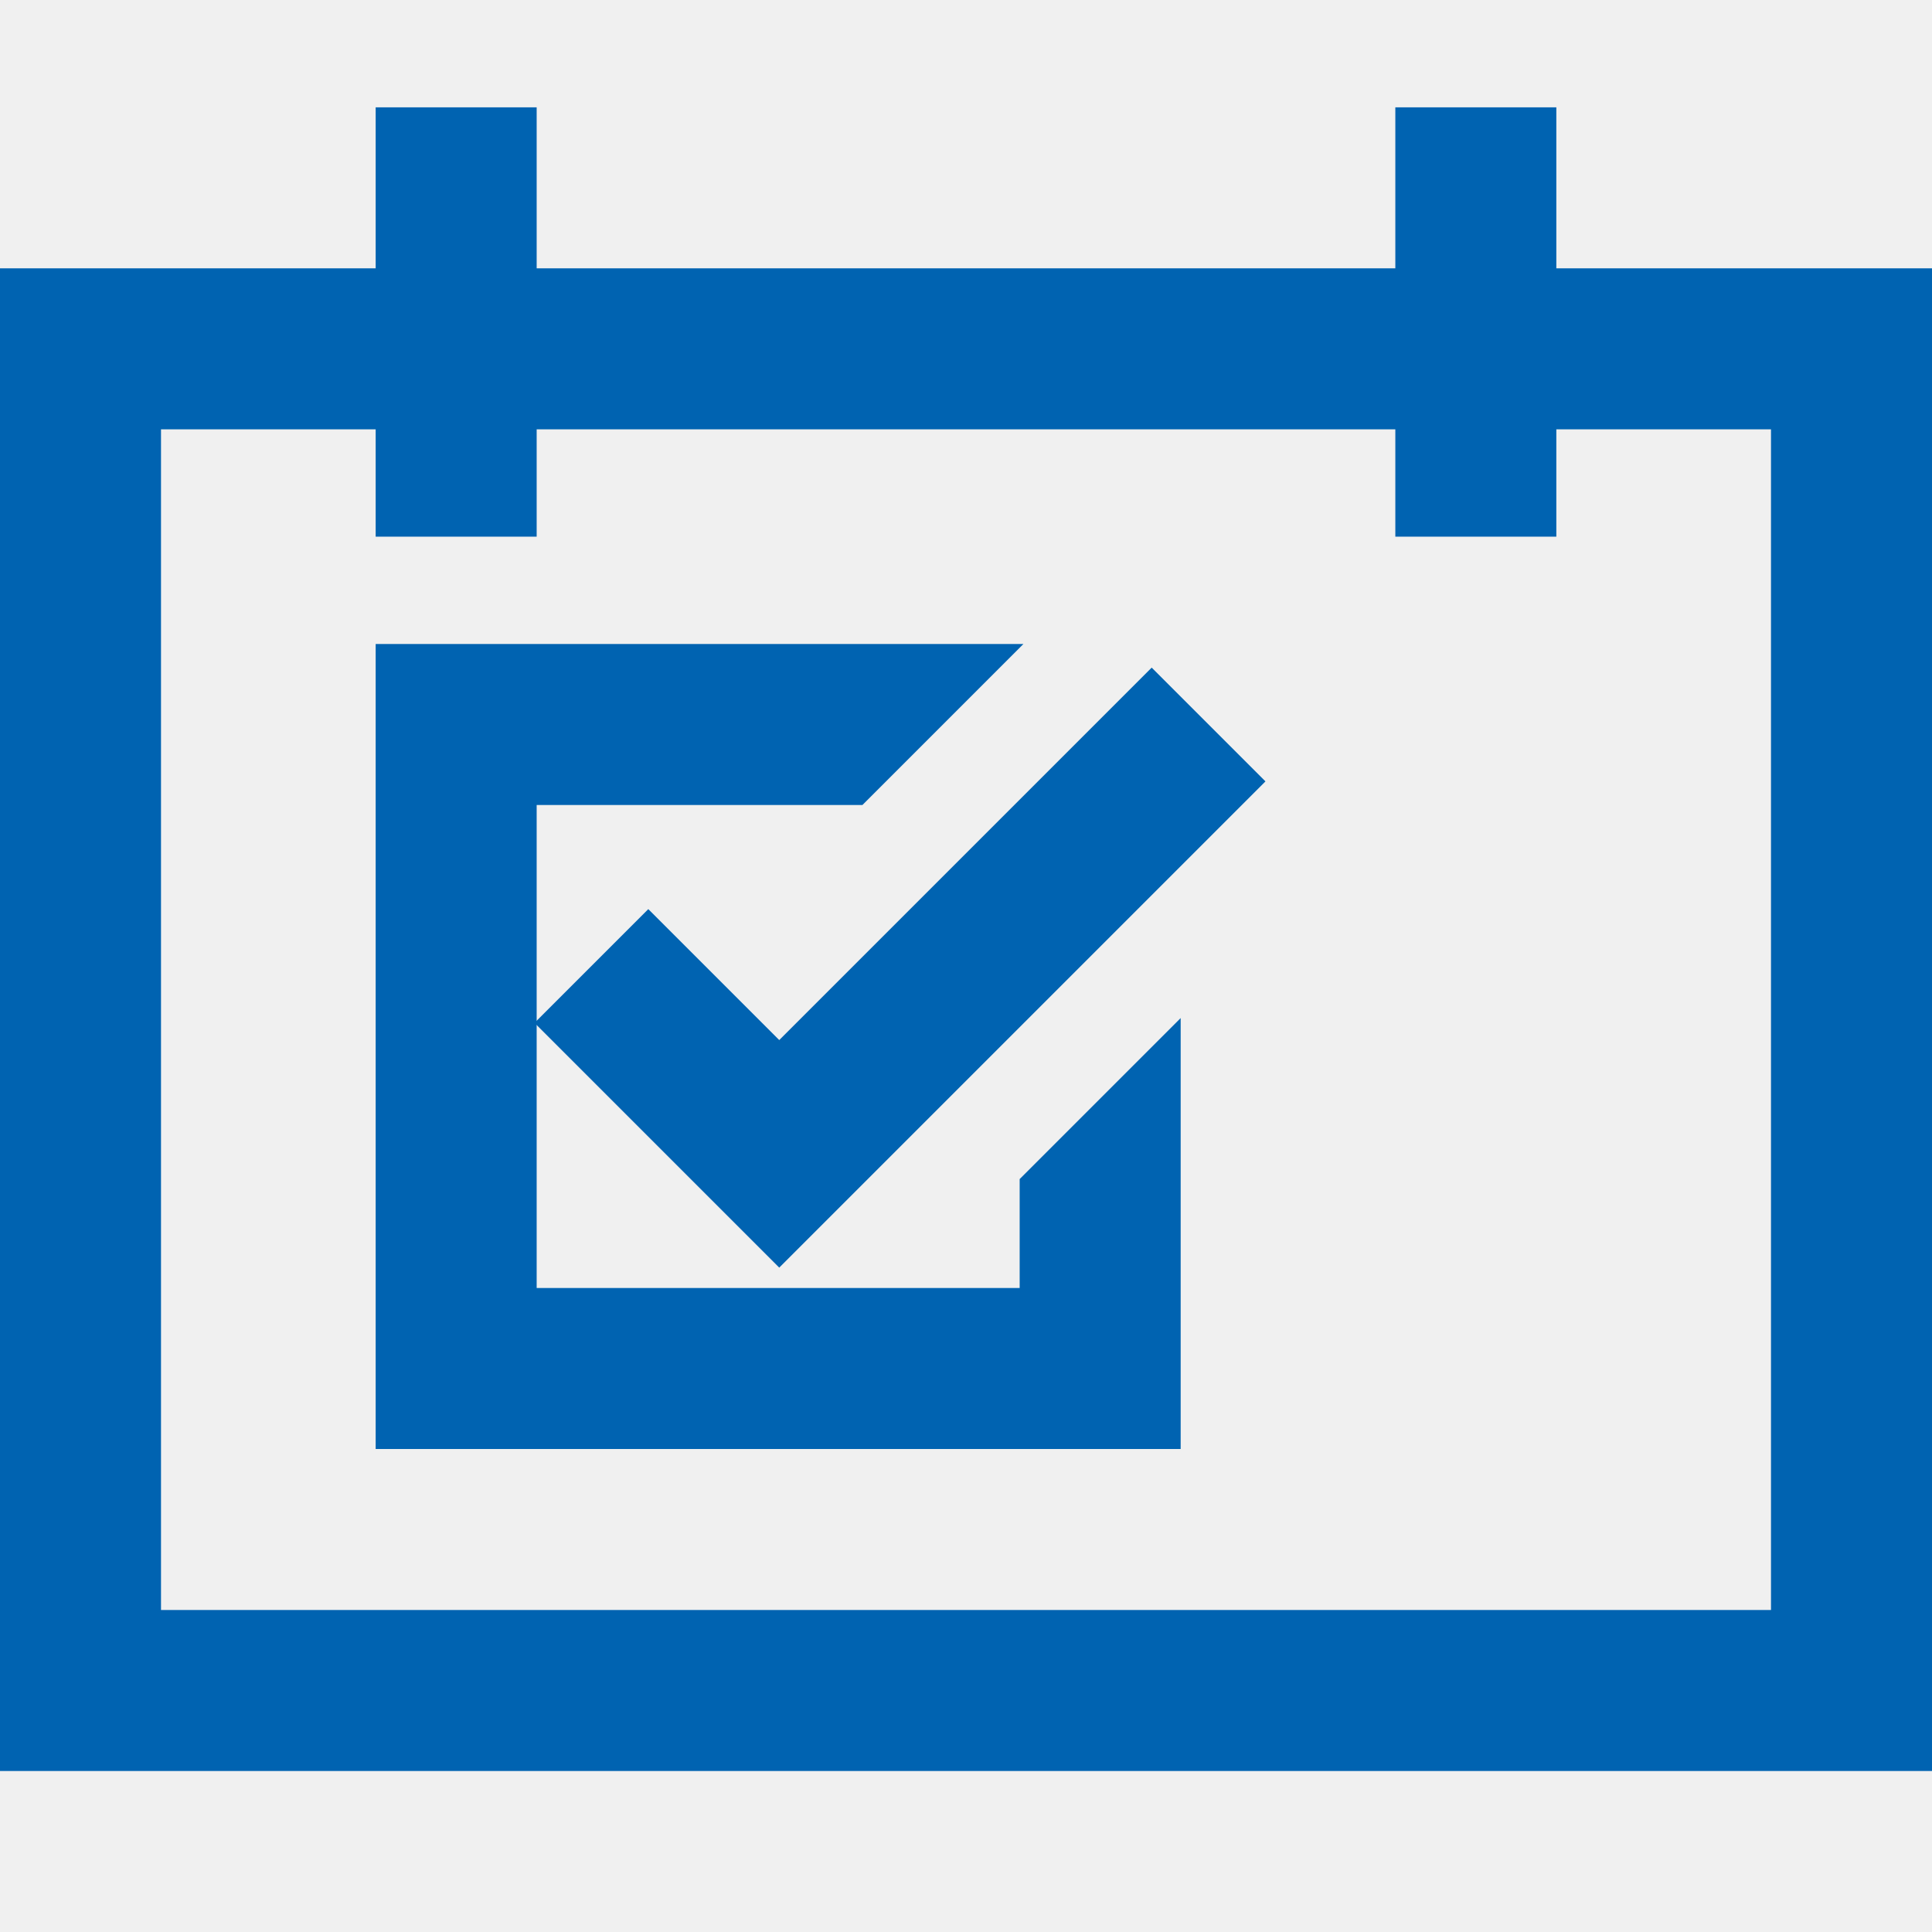
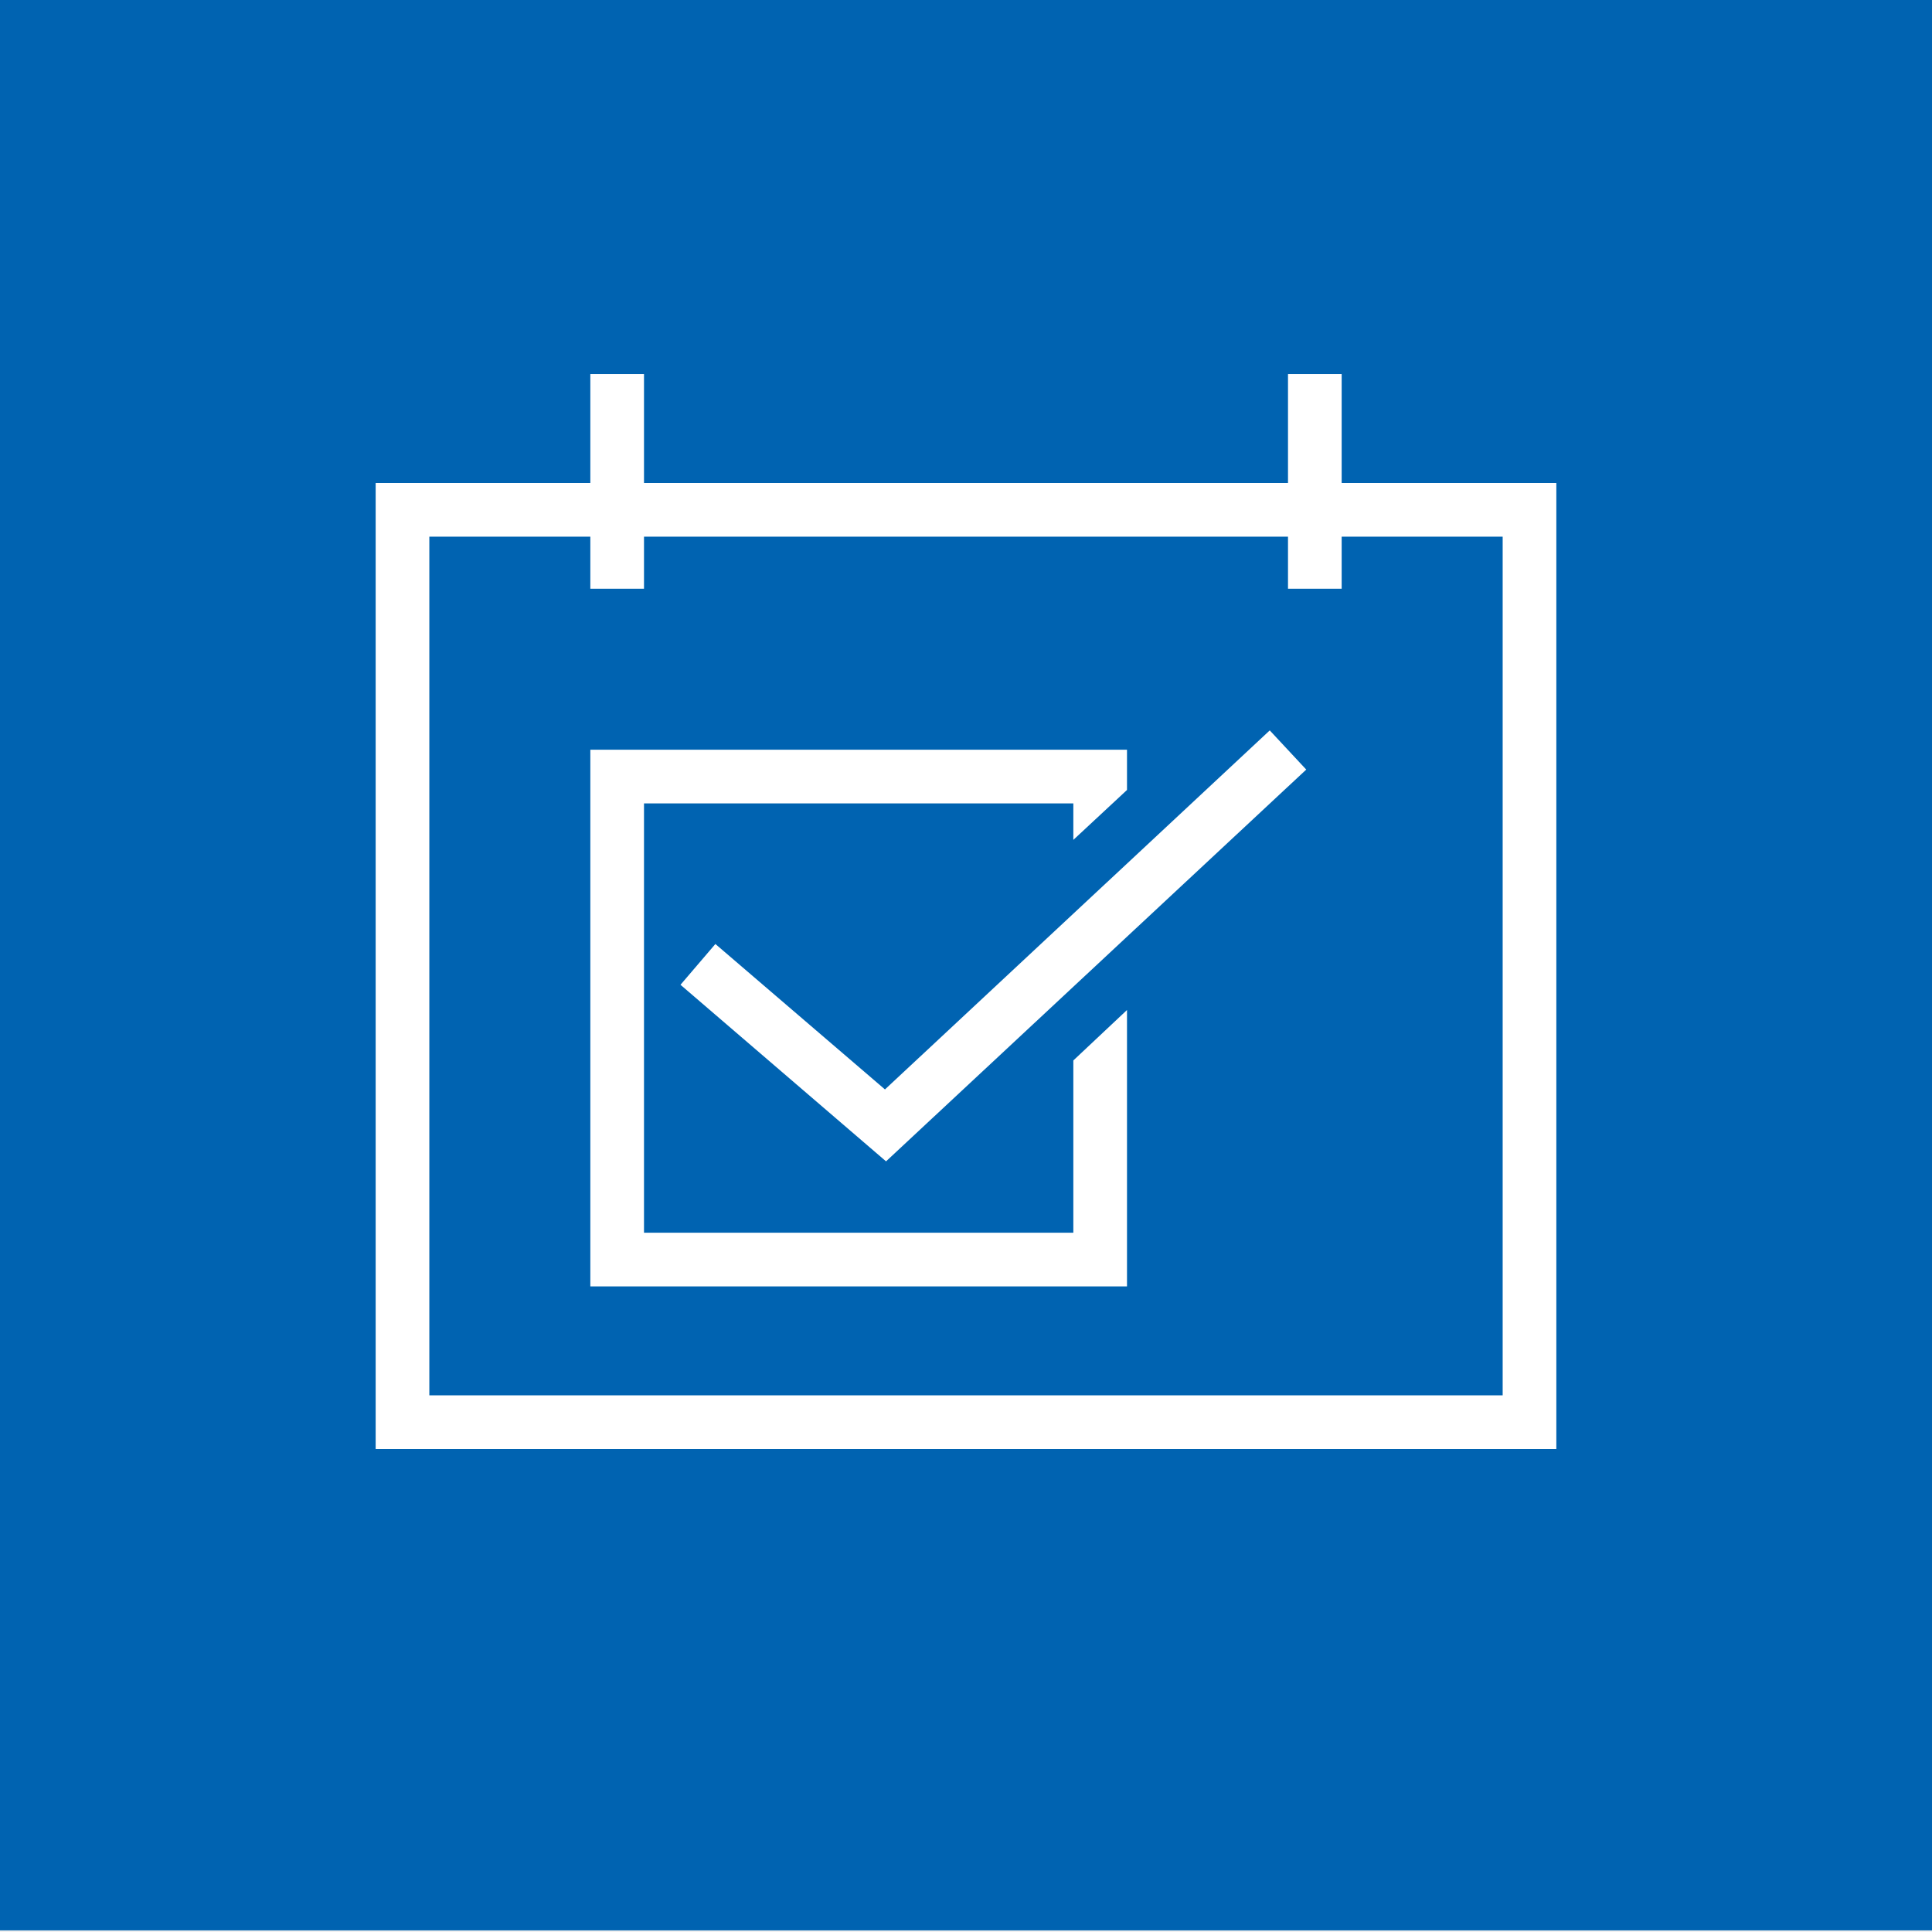
<svg xmlns="http://www.w3.org/2000/svg" viewBox="0 0 36 36">
  <defs>
    <style>
      .cls-1 {
-         fill: none;
-         stroke: #0063b1;
-         stroke-miterlimit: 10;
-         stroke-width: 3px;
+         fill: #0063b1;
      }

      .cls-2 {
-         fill: #0063b1;
+         fill: #fff;
      }
    </style>
  </defs>
  <g id="Layer_3" data-name="Layer 3">
-     <rect class="cls-1" x="1.5" y="6.5" width="33" height="25" />
-     <rect class="cls-2" x="7" y="2" width="3" height="8" />
-     <rect class="cls-2" x="26" y="2" width="3" height="8" />
-     <polygon class="cls-2" points="19 21.97 19 24 10 24 10 15 16.07 15 19.07 12 7 12 7 27 22 27 22 18.97 19 21.97" />
-     <polygon class="cls-2" points="14.52 23.62 9.96 19.06 12.08 16.94 14.52 19.38 21.46 12.44 23.58 14.56 14.52 23.62" />
+     <rect id="Rectangle-3-Copy-3" class="cls-1" y="-0.03" width="36" height="36" />
+     <path class="cls-2" d="M7,9V27H29V9ZM28,26H8V10H28Z" />
+     <rect class="cls-2" x="11" y="6.97" width="1" height="4" />
+     <rect class="cls-2" x="24" y="6.97" width="1" height="4" />
+     <polygon class="cls-2" points="20 19.76 20 22.97 12 22.97 12 14.97 20 14.97 20 15.65 21 14.72 21 13.97 11 13.97 11 23.97 21 23.97 21 18.82 20 19.76" />
+     <polygon class="cls-2" points="16.51 21.64 12.68 18.35 13.33 17.59 16.49 20.3 23.66 13.61 24.34 14.34 16.51 21.64" />
  </g>
</svg>
